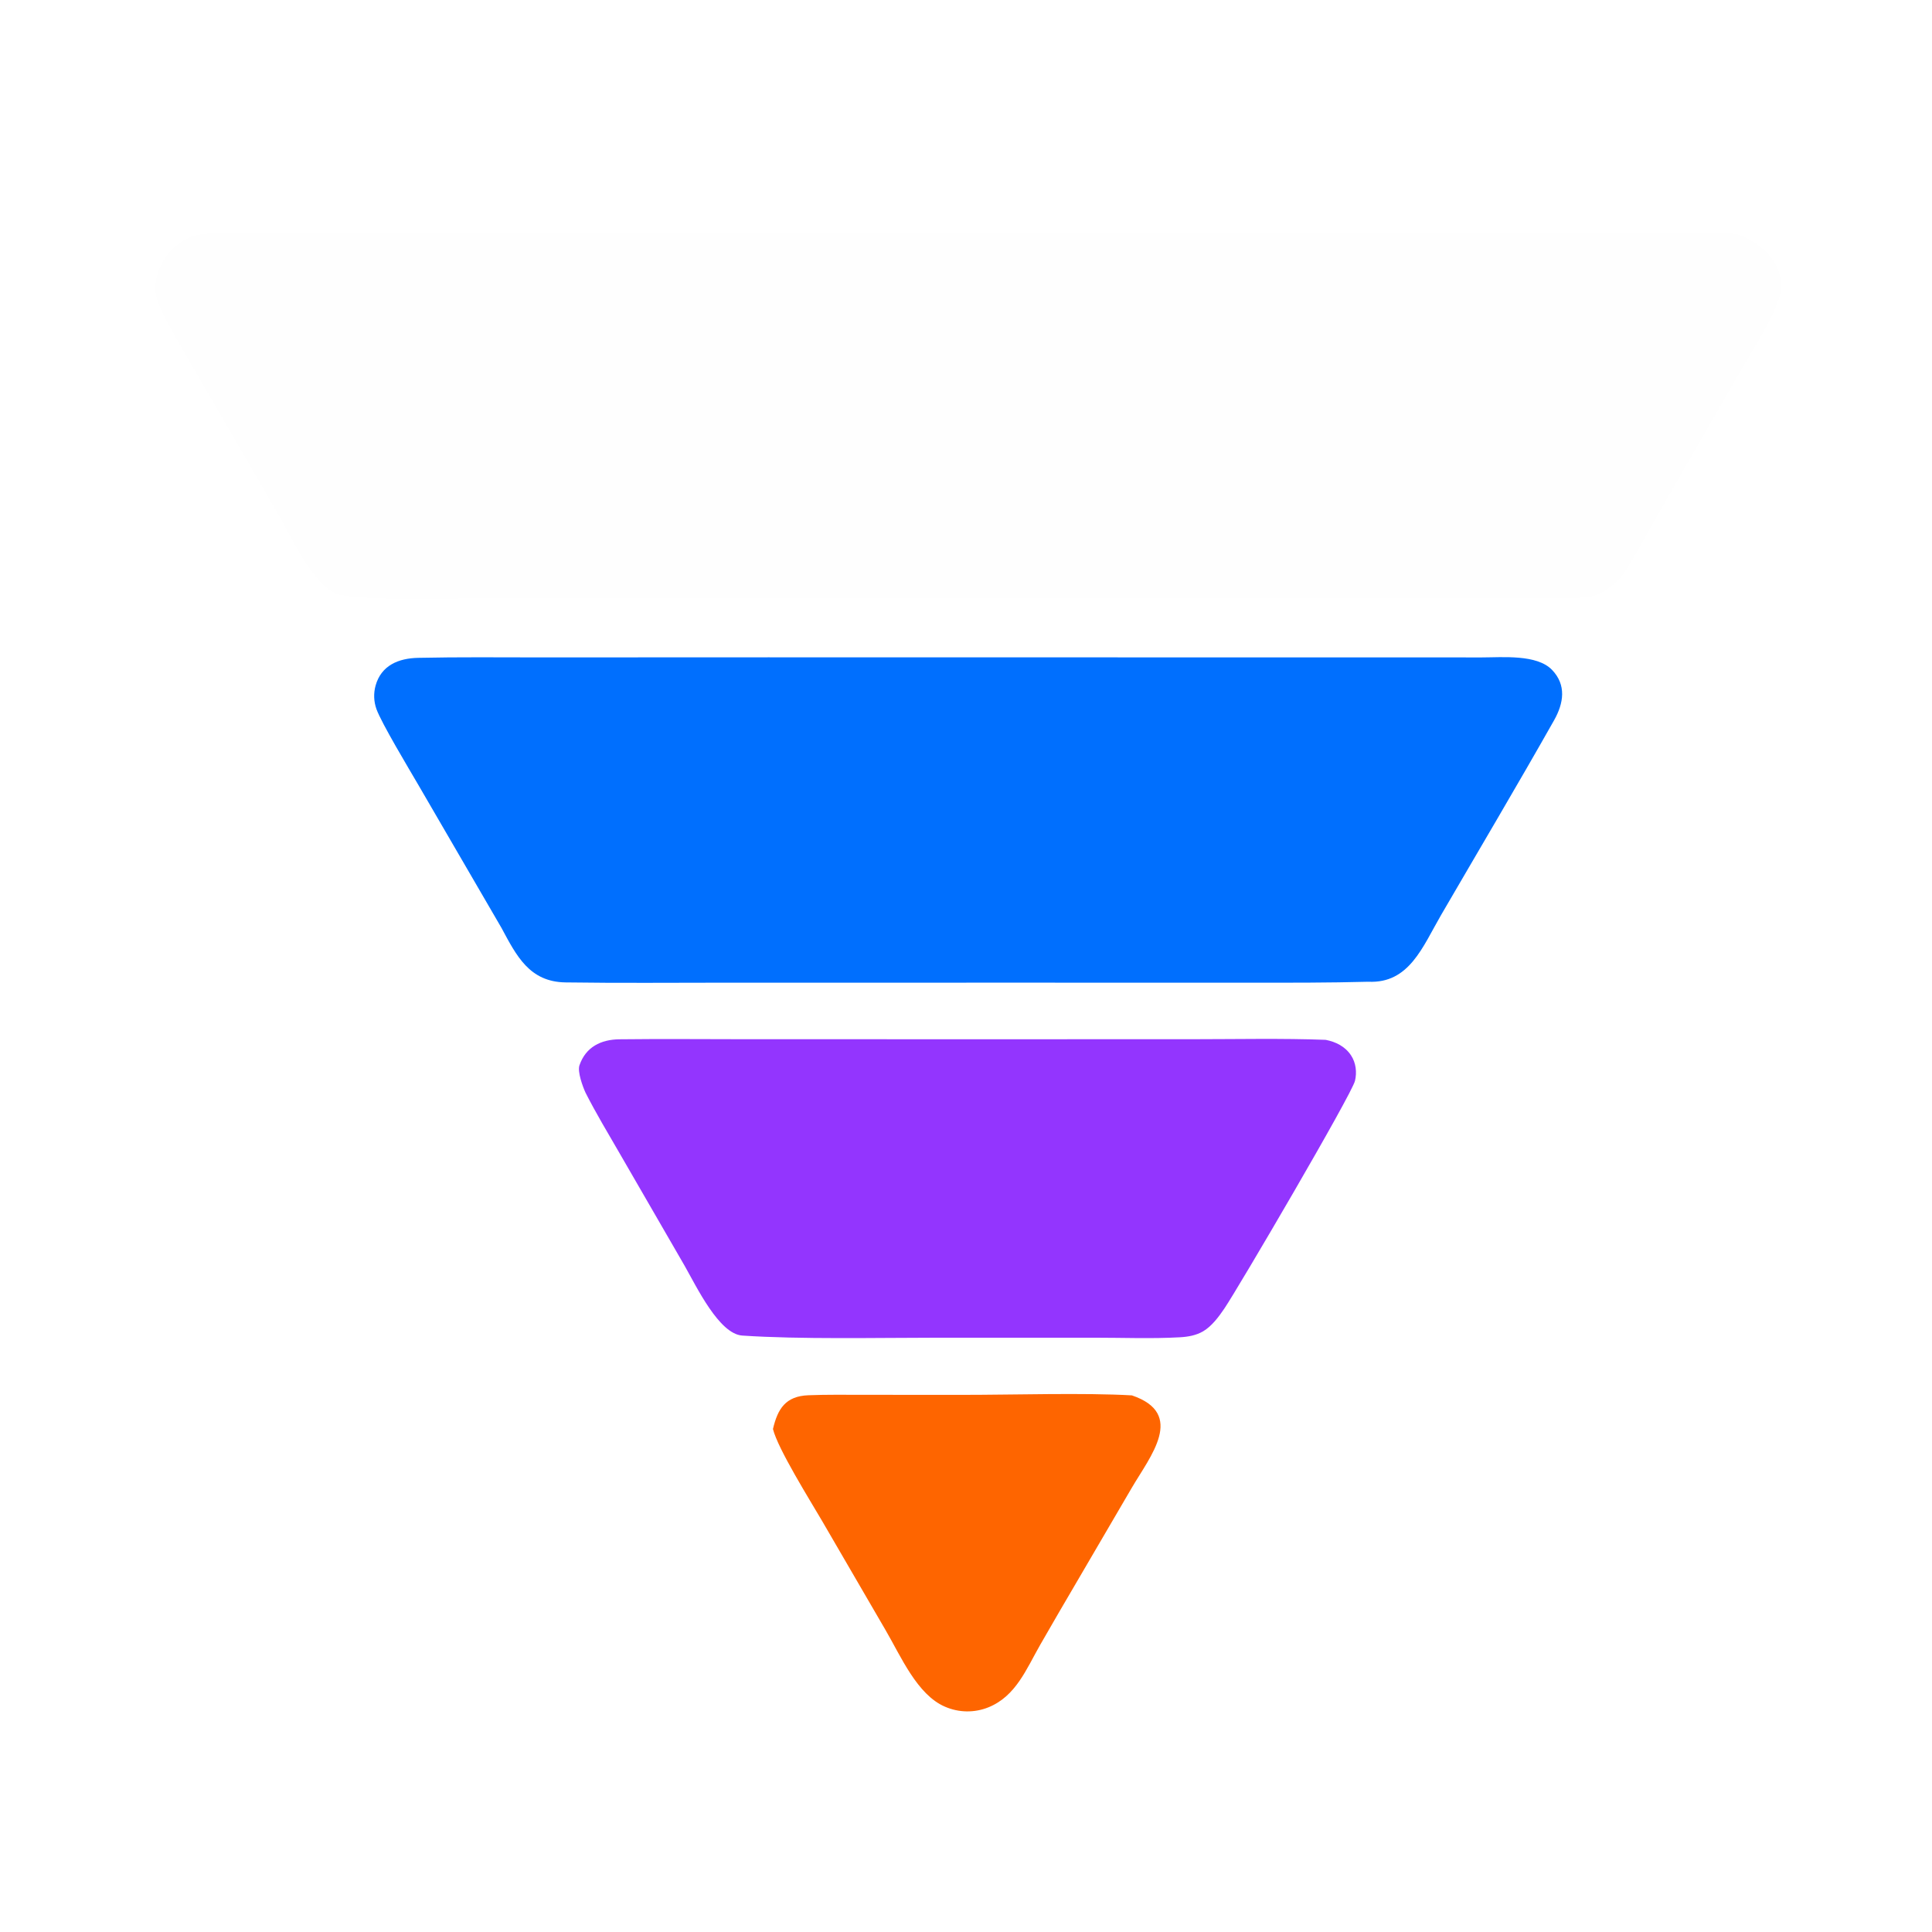
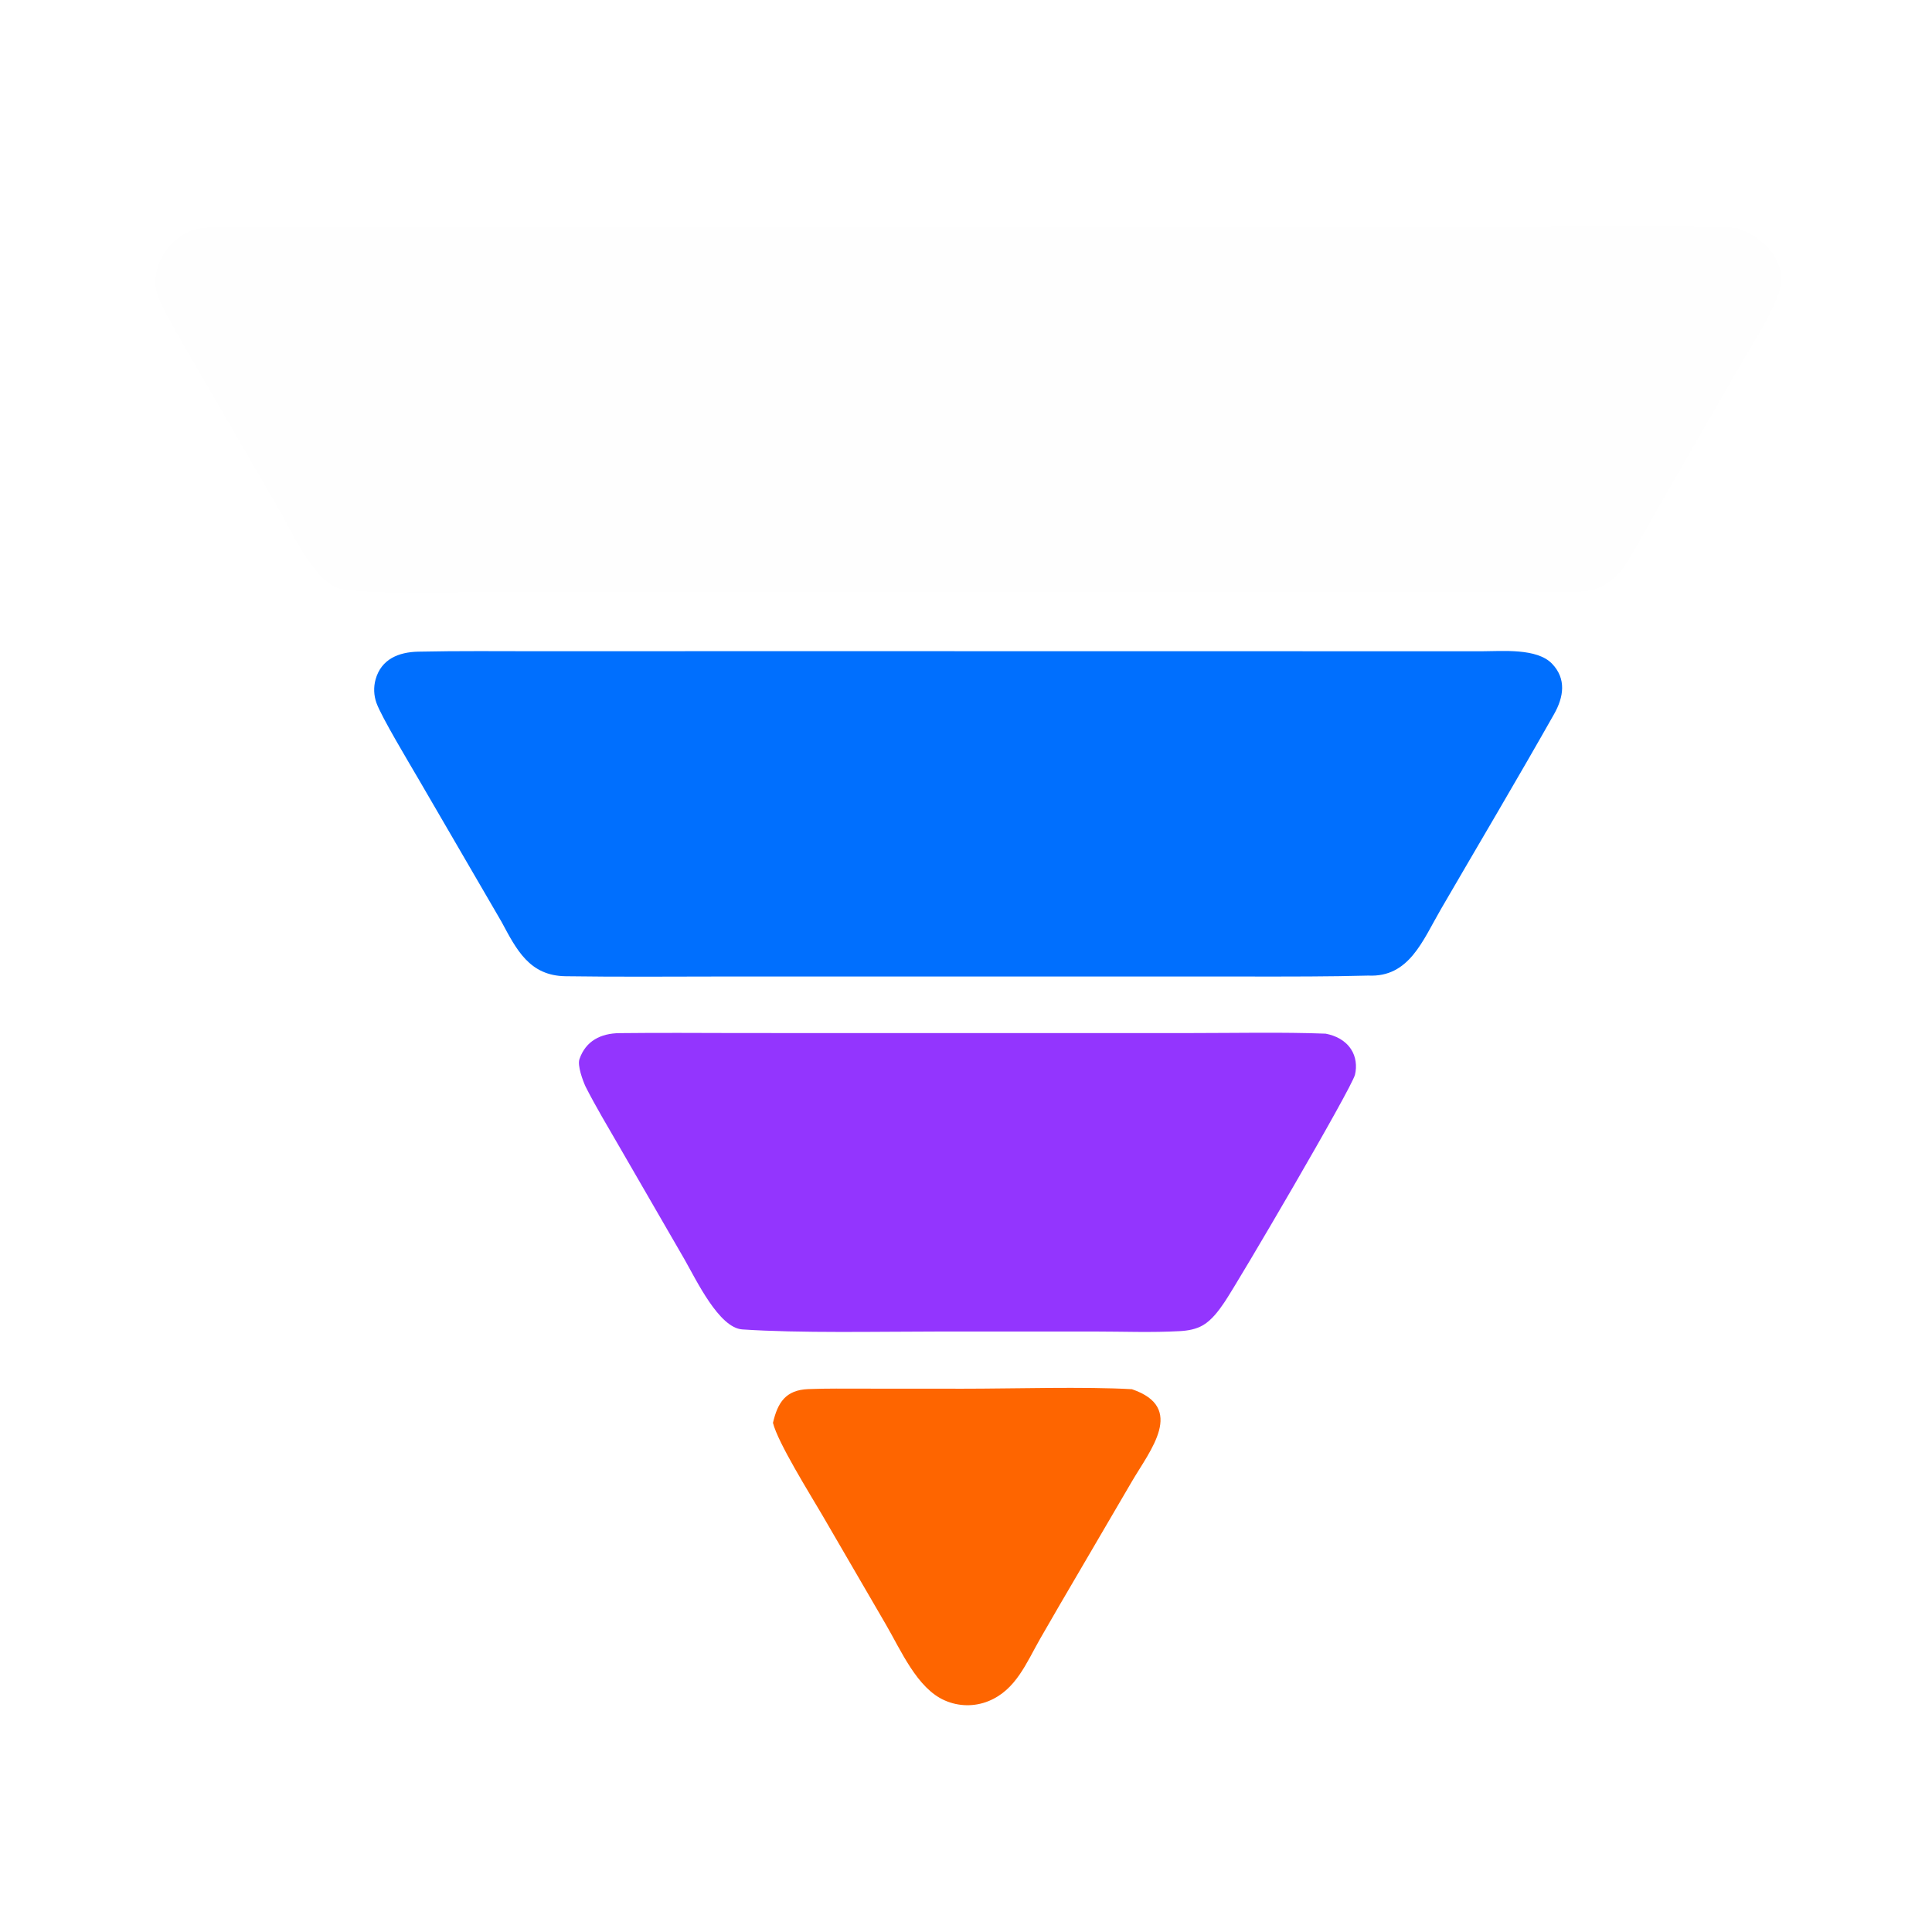
<svg xmlns="http://www.w3.org/2000/svg" width="128" height="128" viewBox="0 0 128 128" fill="none">
-   <path d="M115.019 15.494C109.272 15.322 102.857 15.463 97.044 15.463L63.054 15.462L30.571 15.464C25.103 15.464 19.612 15.438 14.143 15.474C13.447 15.479 12.889 15.536 12.265 15.875C11.357 16.377 10.692 17.226 10.423 18.229C10.165 19.165 10.325 19.828 10.755 20.687C11.552 22.276 12.487 23.816 13.377 25.356L18.599 34.358C19.476 35.941 20.975 39.165 22.648 39.434C24.949 39.805 29.273 39.645 31.655 39.643L47.441 39.637L84.25 39.64C90.908 39.642 97.577 39.659 104.235 39.617C104.848 39.614 105.498 39.577 106.053 39.292C106.652 38.981 107.17 38.535 107.569 37.991C107.975 37.43 108.616 36.239 108.979 35.603L111.483 31.224L115.465 24.317C116.259 22.942 117.324 21.325 117.834 19.851C118.548 17.786 116.837 16.073 115.019 15.494Z" fill="#FEFEFE" />
-   <path d="M98.194 43.556L50.903 43.549L35.794 43.555C33.094 43.555 30.395 43.525 27.695 43.584C26.412 43.612 25.258 44.079 24.884 45.42C24.742 45.932 24.761 46.474 24.939 46.974C25.274 47.911 27.106 50.954 27.694 51.965L33.226 61.479C34.216 63.319 35.072 65.052 37.465 65.087C41.002 65.138 44.541 65.106 48.078 65.105L68.35 65.104L82.886 65.106C85.484 65.107 88.031 65.114 90.649 65.043C93.362 65.174 94.247 62.737 95.474 60.625C97.936 56.391 100.546 51.995 102.962 47.72C103.601 46.588 103.79 45.381 102.824 44.379C101.82 43.337 99.533 43.556 98.194 43.556Z" fill="#006FFE" />
-   <path d="M87.829 68.892C84.989 68.783 81.812 68.851 78.954 68.851L63.277 68.853L48.946 68.85C46.31 68.845 43.675 68.827 41.039 68.856C39.813 68.87 38.809 69.364 38.391 70.578C38.243 71.005 38.612 72.001 38.792 72.391C39.478 73.747 40.285 75.082 41.042 76.394L45.359 83.862C46.158 85.268 47.644 88.381 49.177 88.485C52.983 88.743 58.228 88.627 61.992 88.627L72.496 88.626C74.379 88.625 76.298 88.704 78.176 88.598C78.707 88.568 79.243 88.476 79.708 88.204C80.284 87.866 80.751 87.235 81.121 86.688C82.046 85.322 89.557 72.509 89.772 71.606C89.906 71.041 89.835 70.418 89.513 69.926C89.127 69.335 88.504 69.023 87.829 68.892Z" fill="#9335FE" />
-   <path d="M74.992 92.448C71.925 92.266 66.997 92.415 63.808 92.413L57.227 92.41C56.001 92.409 54.782 92.391 53.555 92.439C52.058 92.498 51.526 93.322 51.211 94.676C51.531 95.983 53.668 99.4 54.455 100.748L58.674 108.004C59.692 109.748 60.761 112.273 62.596 113.068C63.52 113.475 64.57 113.49 65.504 113.107C67.311 112.363 67.995 110.584 68.917 108.972C69.757 107.51 70.604 106.051 71.46 104.597L74.979 98.579C76.198 96.492 78.578 93.665 74.992 92.448Z" fill="#FE6500" />
+   <path d="M115.019 15.085C109.272 14.913 102.857 15.055 97.044 15.055L63.054 15.053L30.571 15.055C25.103 15.056 19.612 15.03 14.143 15.066C13.447 15.07 12.889 15.127 12.265 15.467C11.357 15.968 10.692 16.818 10.423 17.82C10.165 18.757 10.325 19.419 10.755 20.279C11.552 21.867 12.487 23.408 13.377 24.947L18.599 33.95C19.476 35.532 20.975 38.756 22.648 39.026C24.949 39.397 29.273 39.236 31.655 39.234L47.441 39.228L84.25 39.232C90.908 39.233 97.577 39.25 104.235 39.209C104.848 39.205 105.498 39.168 106.053 38.884C106.652 38.573 107.17 38.127 107.569 37.582C107.975 37.022 108.616 35.83 108.979 35.195L111.483 30.815L115.465 23.909C116.259 22.533 117.324 20.916 117.834 19.443C118.548 17.377 116.837 15.664 115.019 15.085Z" fill="#FEFEFE" />
+   <path d="M98.194 43.148L50.903 43.141L35.794 43.146C33.094 43.146 30.395 43.116 27.696 43.175C26.412 43.203 25.258 43.67 24.884 45.012C24.742 45.523 24.762 46.066 24.939 46.566C25.274 47.502 27.106 50.546 27.694 51.557L33.227 61.071C34.216 62.911 35.072 64.644 37.466 64.678C41.002 64.73 44.541 64.698 48.078 64.696L68.35 64.696L82.886 64.698C85.484 64.699 88.031 64.705 90.649 64.635C93.362 64.766 94.247 62.328 95.475 60.217C97.936 55.982 100.546 51.586 102.962 47.311C103.601 46.18 103.79 44.973 102.824 43.97C101.82 42.928 99.533 43.147 98.194 43.148Z" fill="#006FFE" />
+   <path d="M87.829 68.483C84.989 68.374 81.812 68.443 78.954 68.443L63.277 68.445L48.946 68.442C46.31 68.437 43.675 68.418 41.039 68.448C39.813 68.462 38.809 68.955 38.391 70.169C38.243 70.596 38.612 71.592 38.792 71.983C39.478 73.338 40.285 74.674 41.042 75.986L45.359 83.453C46.158 84.859 47.644 87.972 49.177 88.077C52.983 88.335 58.228 88.219 61.992 88.219L72.496 88.217C74.379 88.217 76.298 88.296 78.176 88.19C78.707 88.16 79.243 88.067 79.708 87.795C80.284 87.458 80.751 86.827 81.121 86.28C82.046 84.914 89.557 72.1 89.772 71.198C89.906 70.633 89.835 70.009 89.513 69.518C89.127 68.926 88.504 68.615 87.829 68.483Z" fill="#9335FE" />
+   <path d="M74.992 92.039C71.925 91.858 66.997 92.007 63.808 92.005L57.227 92.001C56.001 92.001 54.782 91.983 53.555 92.031C52.058 92.089 51.526 92.914 51.211 94.267C51.531 95.574 53.668 98.992 54.455 100.34L58.674 107.596C59.692 109.34 60.761 111.865 62.596 112.659C63.52 113.067 64.57 113.081 65.504 112.698C67.311 111.955 67.995 110.176 68.917 108.564C69.757 107.101 70.604 105.643 71.46 104.189L74.979 98.171C76.198 96.083 78.578 93.257 74.992 92.039Z" fill="#FE6500" />
</svg>
